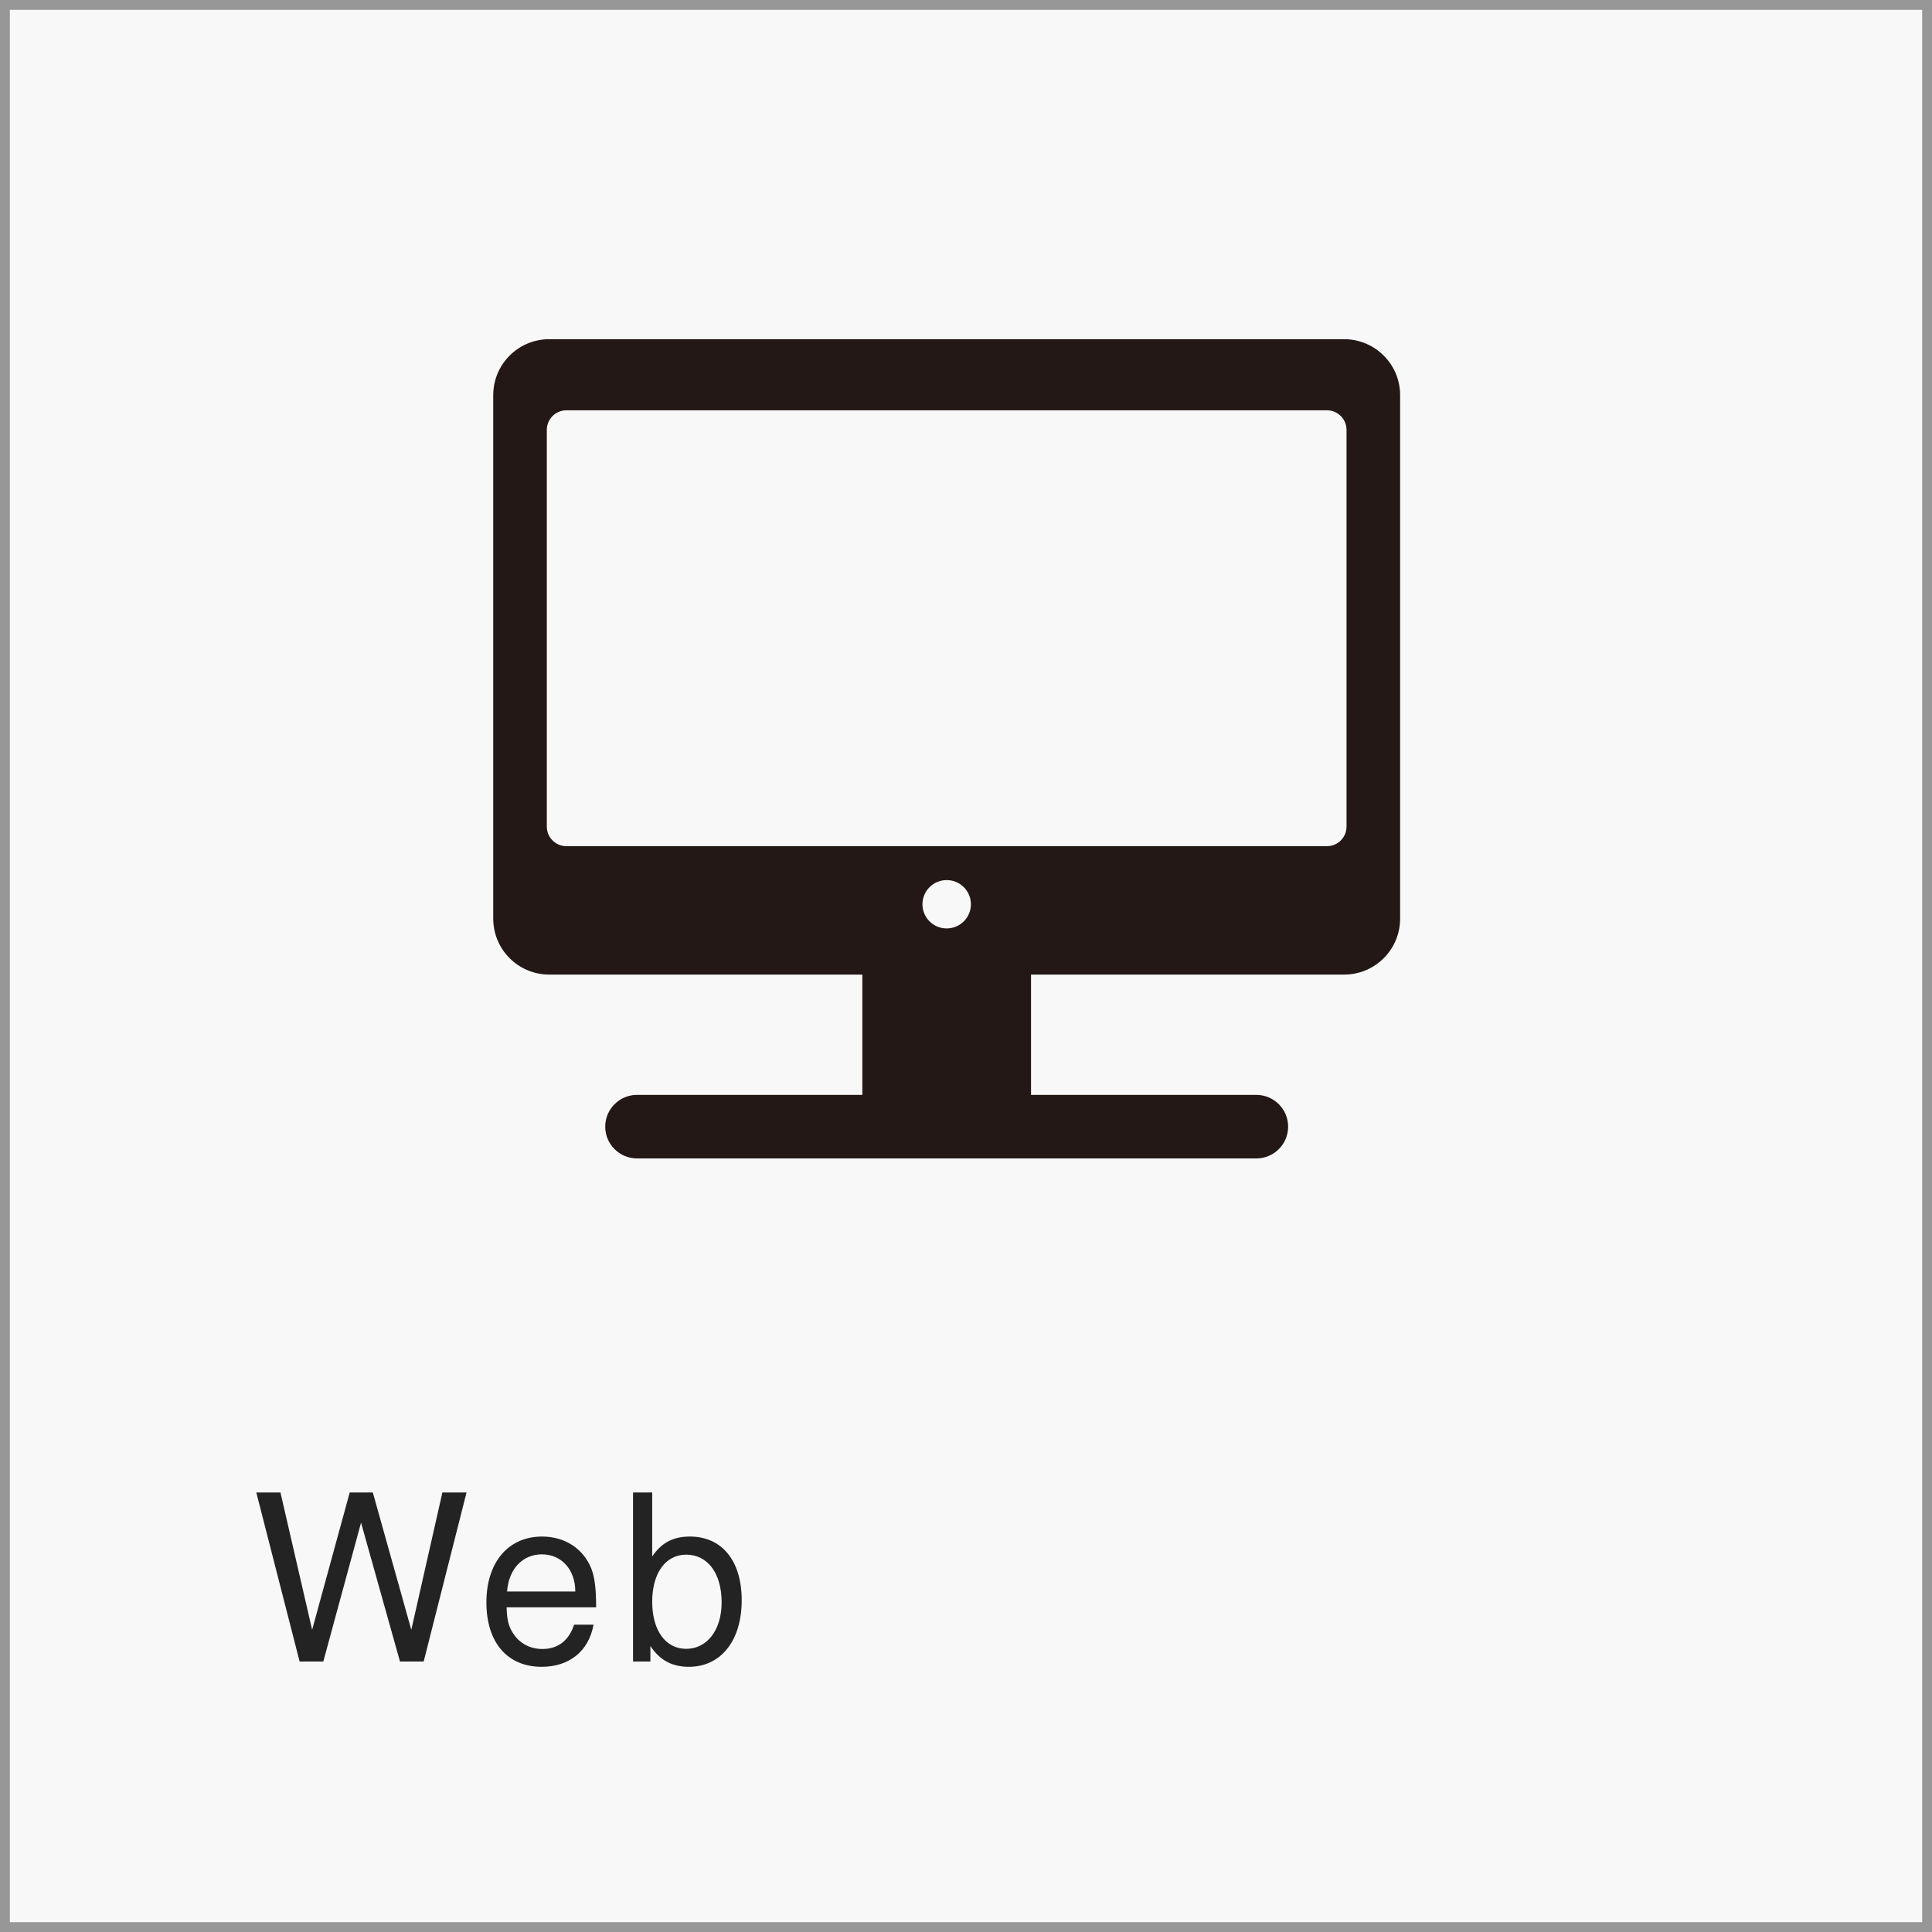
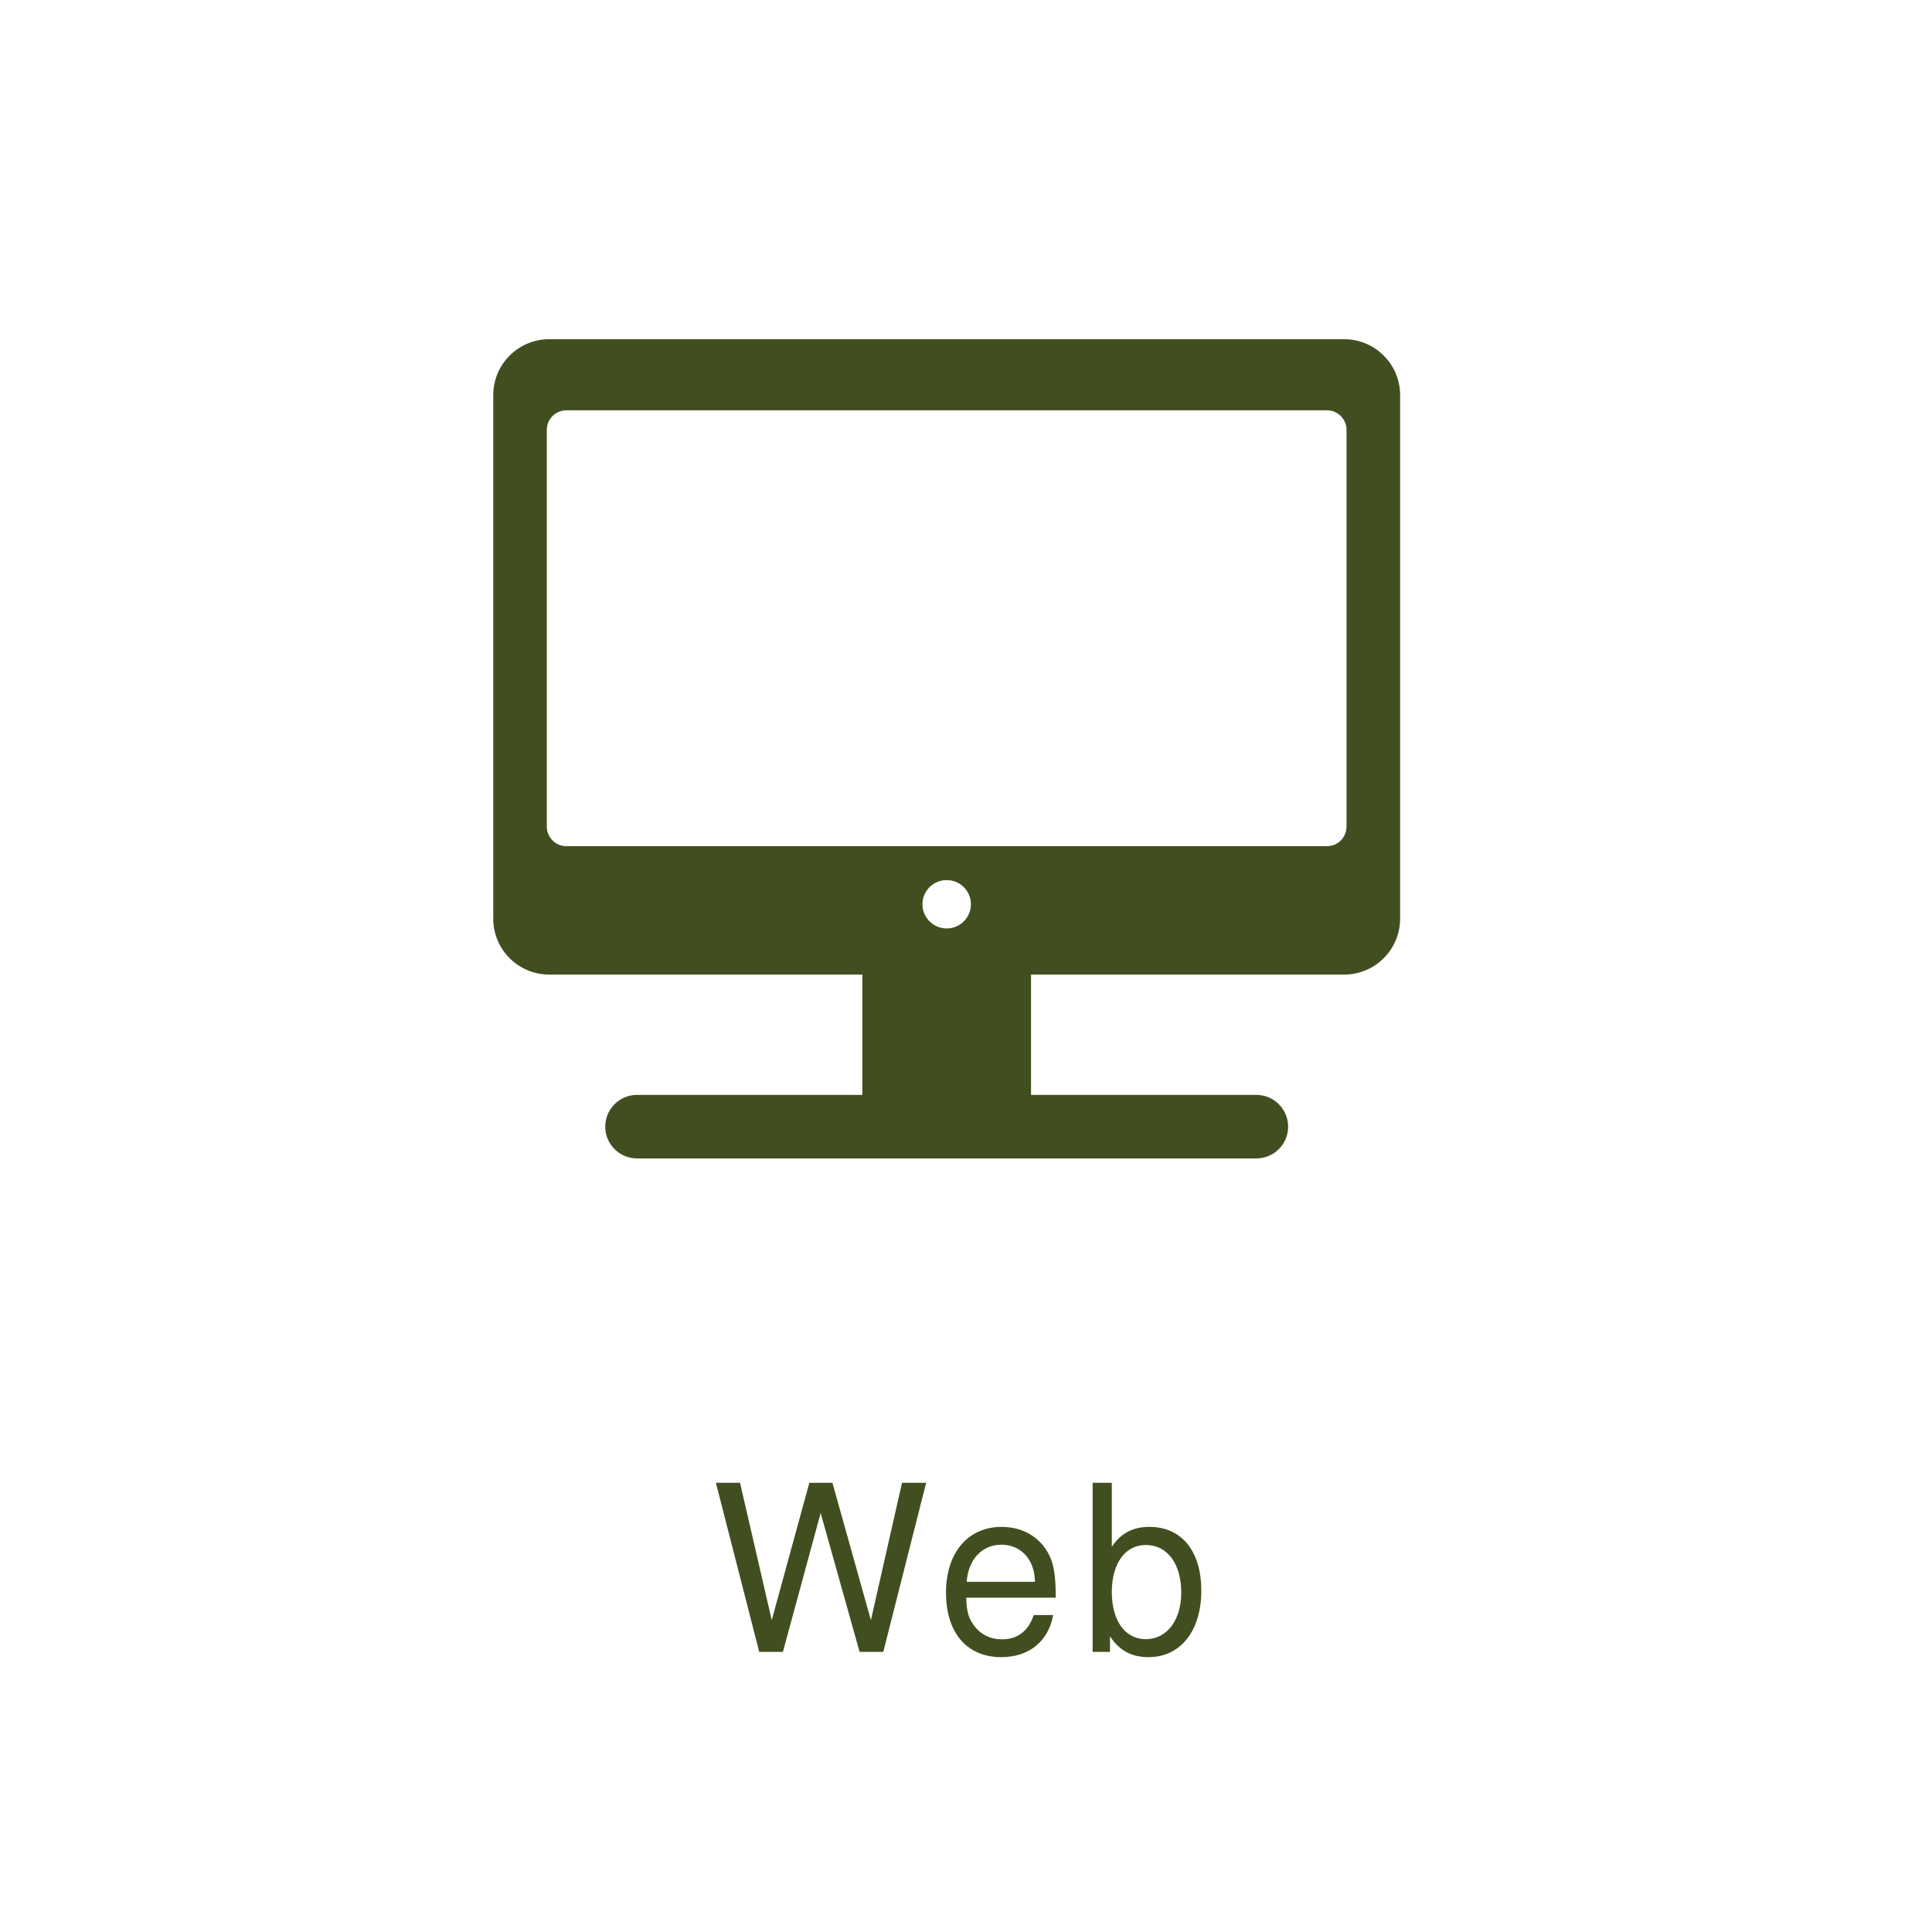
- <svg xmlns="http://www.w3.org/2000/svg" xmlns:xlink="http://www.w3.org/1999/xlink" width="200px" height="200px" viewBox="0 0 200 200" version="1.1">
-   <defs>
-     <rect id="path-1" x="0" y="0" width="890" height="1024" />
-   </defs>
+ <svg xmlns="http://www.w3.org/2000/svg" width="200px" height="200px" viewBox="0 0 200 200" version="1.1">
+   <defs />
  <g id="Welcome" stroke="none" stroke-width="1" fill="none" fill-rule="evenodd">
-     <g id="works(ホバーしたらランダムで画像表示しよう)" transform="translate(-70, -275)">
-       <g id="Rectangle">
-         <use fill-opacity="0.5" fill="#FFFFFF" fill-rule="evenodd" xlink:href="#path-1" />
-         <rect stroke="#979797" stroke-width="1" x="0.5" y="0.5" width="889" height="1023" />
+     <g id="Desktop-HD" transform="translate(-345, -2154)">
+       <g id="Group-5" transform="translate(0, 1912)" fill="#C4D797">
+         <rect id="Rectangle" x="0" y="0" width="1440" height="800" />
      </g>
-       <g id="web" transform="translate(70, 275)">
-         <rect id="Rectangle-2" stroke="#979797" x="0.5" y="0.5" width="199" height="199" />
-         <text id="Web" font-family="Helvetica" font-size="24" font-weight="normal" letter-spacing="1.44" fill="#232323">
-           <tspan x="26" y="172">Web</tspan>
-         </text>
-         <g transform="translate(51, 35)">
-           <path d="M5.853,0.114 L88.147,0.114 L88.147,0.114 C91.346,0.114 93.94,2.708 93.94,5.907 L93.94,60.096 L93.94,60.096 C93.94,63.295 91.346,65.888 88.147,65.888 L5.853,65.888 L5.853,65.888 C2.654,65.888 0.06,63.295 0.06,60.096 L0.06,5.907 L0.06,5.907 C0.06,2.708 2.654,0.114 5.853,0.114 L5.853,0.114 Z M7.633,7.474 C6.513,7.474 5.606,8.382 5.606,9.502 L5.606,50.569 C5.606,51.689 6.513,52.596 7.633,52.596 L7.633,52.596 L86.364,52.596 C87.484,52.596 88.392,51.689 88.392,50.569 L88.392,9.502 C88.392,8.382 87.484,7.474 86.364,7.474 L7.633,7.474 Z M47,61.112 C48.385,61.112 49.508,59.991 49.508,58.609 C49.508,57.227 48.385,56.106 47,56.106 C45.615,56.106 44.492,57.227 44.492,58.609 C44.492,59.991 45.615,61.112 47,61.112 Z" id="Combined-Shape" fill="#231815" fill-rule="nonzero" />
-           <path d="M54.451,81.632 L39.549,81.632 C38.844,81.632 38.268,80.408 38.268,78.912 L38.268,65.594 C38.268,65.113 38.841,65.113 39.549,65.113 L54.451,65.113 C55.156,65.113 55.732,65.113 55.732,65.594 L55.732,78.912 C55.747,80.408 55.168,81.632 54.451,81.632 Z" id="Shape" fill="#231815" fill-rule="nonzero" />
-           <path d="M14.948,84.921 L79.052,84.921 C80.872,84.921 82.347,83.449 82.347,81.632 C82.347,79.815 80.872,78.342 79.052,78.342 L14.948,78.342 C13.128,78.342 11.653,79.815 11.653,81.632 C11.653,83.449 13.128,84.921 14.948,84.921 Z" id="Shape" fill="#231815" fill-rule="nonzero" />
-           <path d="" id="Path-2" stroke="#979797" stroke-width="0.5" />
+       <g id="Group-7" transform="translate(345, 2154)">
+         <g id="web">
+           <rect id="Rectangle-2" fill="#FFFFFF" x="0" y="0" width="200" height="200" />
+           <text id="Web" font-family="Helvetica" font-size="24" font-weight="normal" letter-spacing="1.44" fill="#414F20">
+             <tspan x="73.577" y="171">Web</tspan>
+           </text>
+           <g transform="translate(51, 35)">
+             <path d="M5.853,0.114 L88.147,0.114 L88.147,0.114 C91.346,0.114 93.94,2.708 93.94,5.907 L93.94,60.096 L93.94,60.096 C93.94,63.295 91.346,65.888 88.147,65.888 L5.853,65.888 L5.853,65.888 C2.654,65.888 0.06,63.295 0.06,60.096 L0.06,5.907 L0.06,5.907 C0.06,2.708 2.654,0.114 5.853,0.114 L5.853,0.114 Z M7.633,7.474 C6.513,7.474 5.606,8.382 5.606,9.502 L5.606,50.569 C5.606,51.689 6.513,52.596 7.633,52.596 L7.633,52.596 L86.364,52.596 C87.484,52.596 88.392,51.689 88.392,50.569 L88.392,9.502 C88.392,8.382 87.484,7.474 86.364,7.474 L7.633,7.474 Z M47,61.112 C48.385,61.112 49.508,59.991 49.508,58.609 C49.508,57.227 48.385,56.106 47,56.106 C45.615,56.106 44.492,57.227 44.492,58.609 C44.492,59.991 45.615,61.112 47,61.112 Z" id="Combined-Shape" fill="#414F20" fill-rule="nonzero" />
+             <path d="M54.451,81.632 L39.549,81.632 C38.844,81.632 38.268,80.408 38.268,78.912 L38.268,65.594 C38.268,65.113 38.841,65.113 39.549,65.113 L54.451,65.113 C55.156,65.113 55.732,65.113 55.732,65.594 L55.732,78.912 C55.747,80.408 55.168,81.632 54.451,81.632 Z" id="Shape" fill="#414F20" fill-rule="nonzero" />
+             <path d="M14.948,84.921 L79.052,84.921 C80.872,84.921 82.347,83.449 82.347,81.632 C82.347,79.815 80.872,78.342 79.052,78.342 L14.948,78.342 C13.128,78.342 11.653,79.815 11.653,81.632 C11.653,83.449 13.128,84.921 14.948,84.921 Z" id="Shape" fill="#414F20" fill-rule="nonzero" />
+             <path d="" id="Path-2" stroke="#414F20" stroke-width="0.5" />
+           </g>
+           <rect id="Rectangle" x="1" y="0" width="200" height="200" />
        </g>
-         <rect id="Rectangle" stroke="#979797" x="0.5" y="0.5" width="199" height="199" />
      </g>
    </g>
  </g>
</svg>
